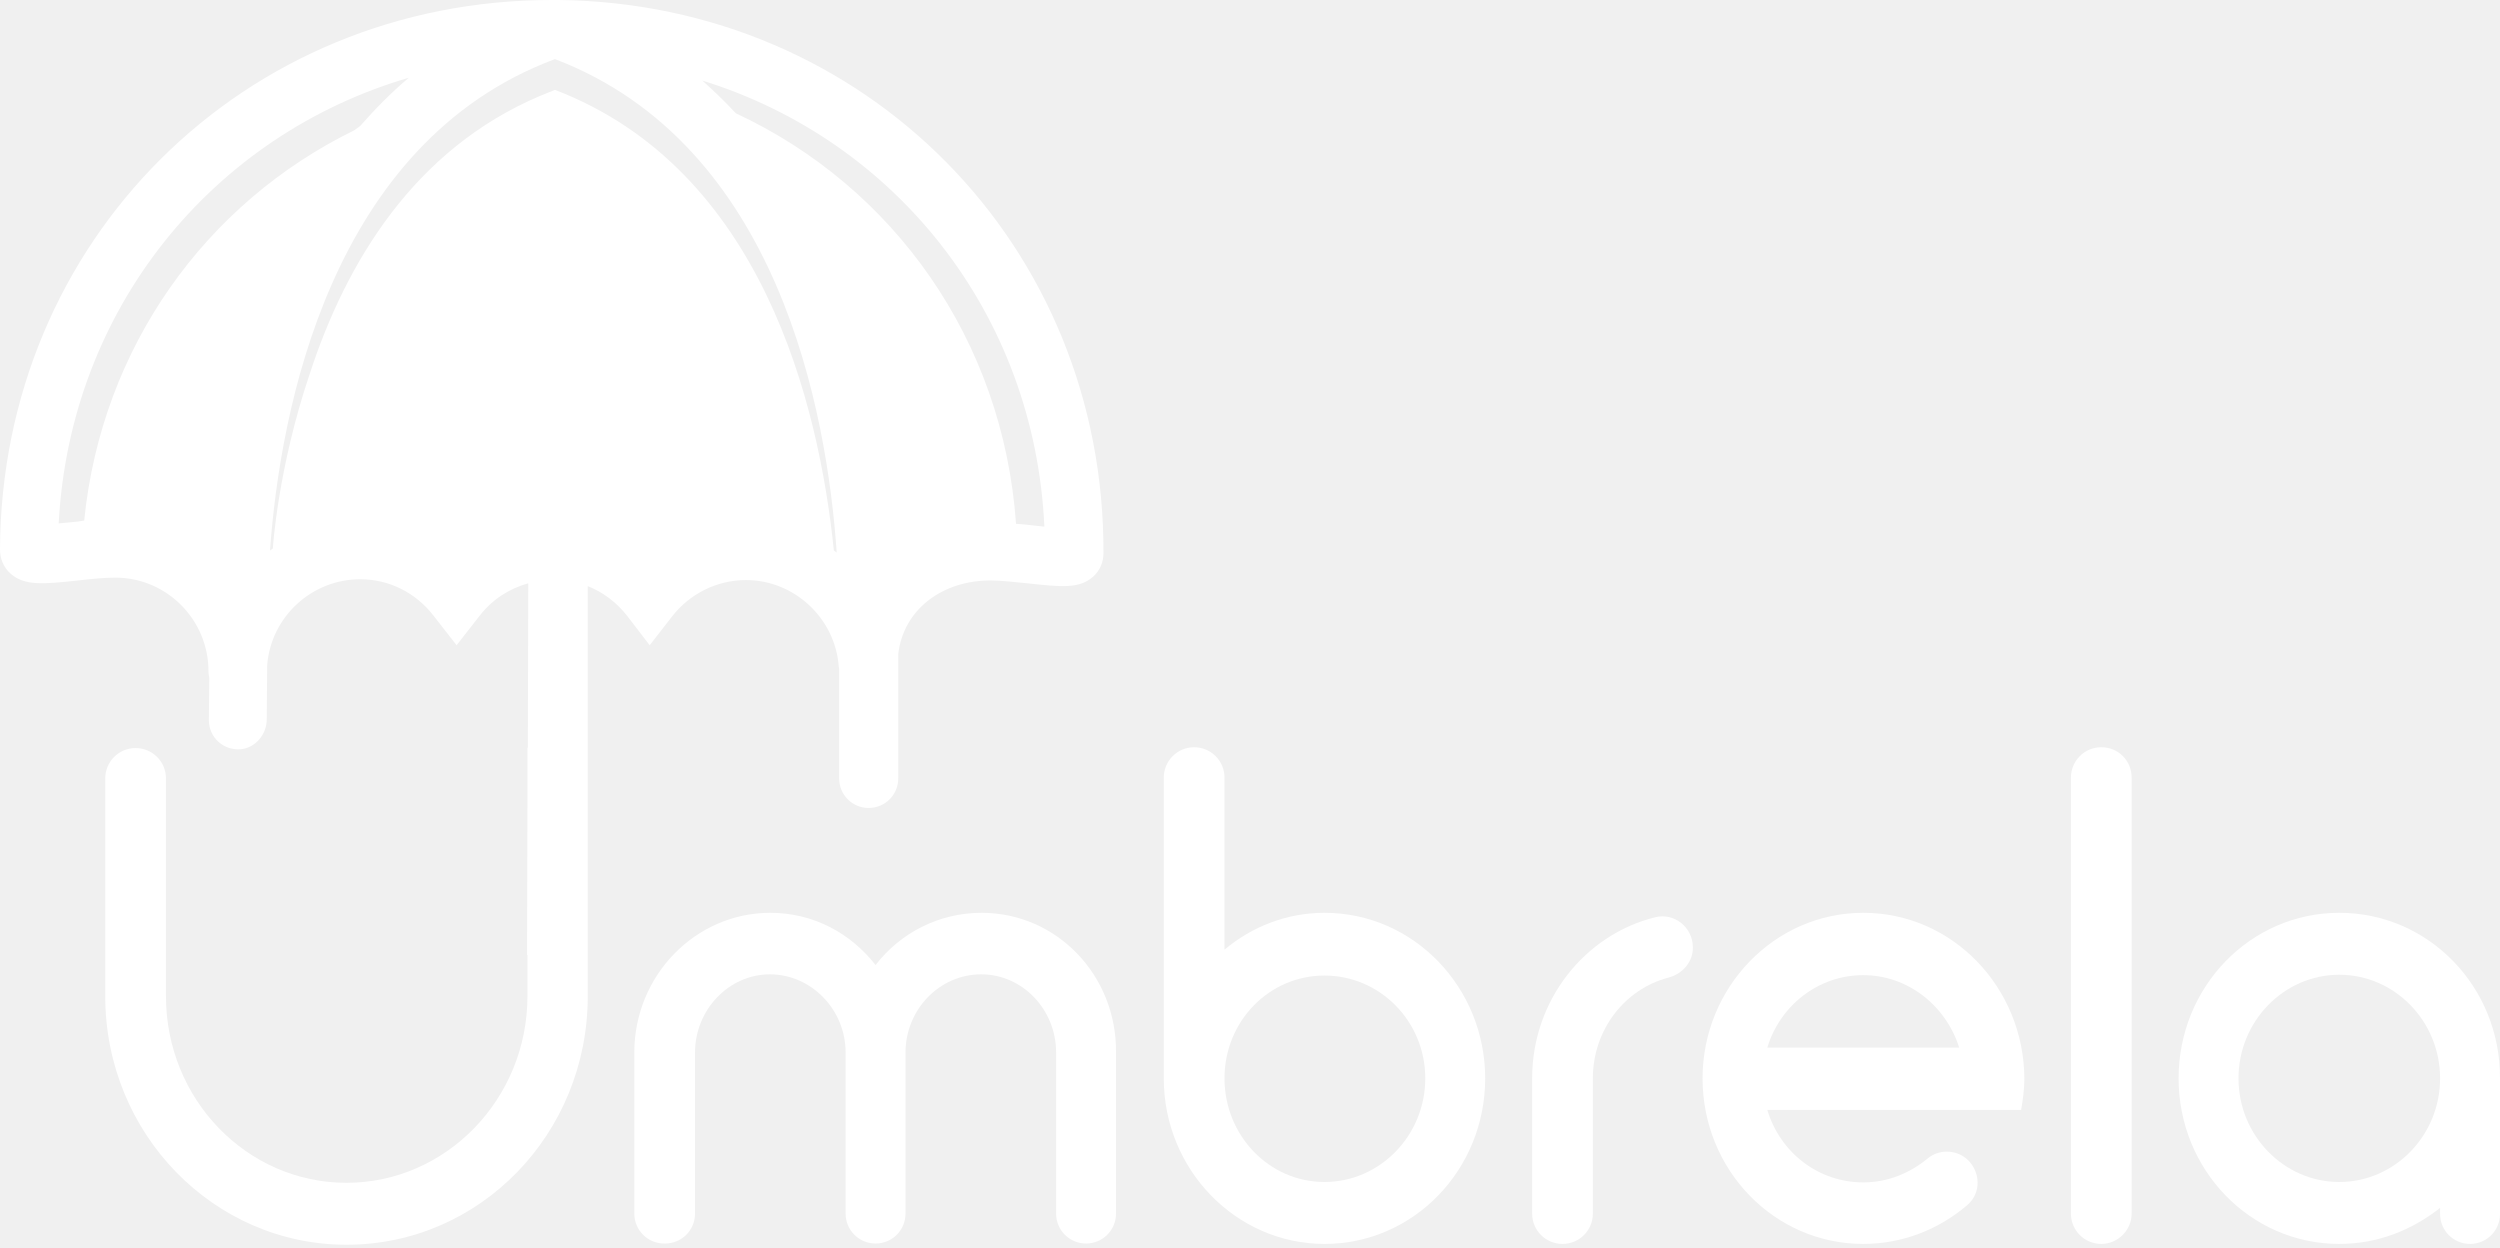
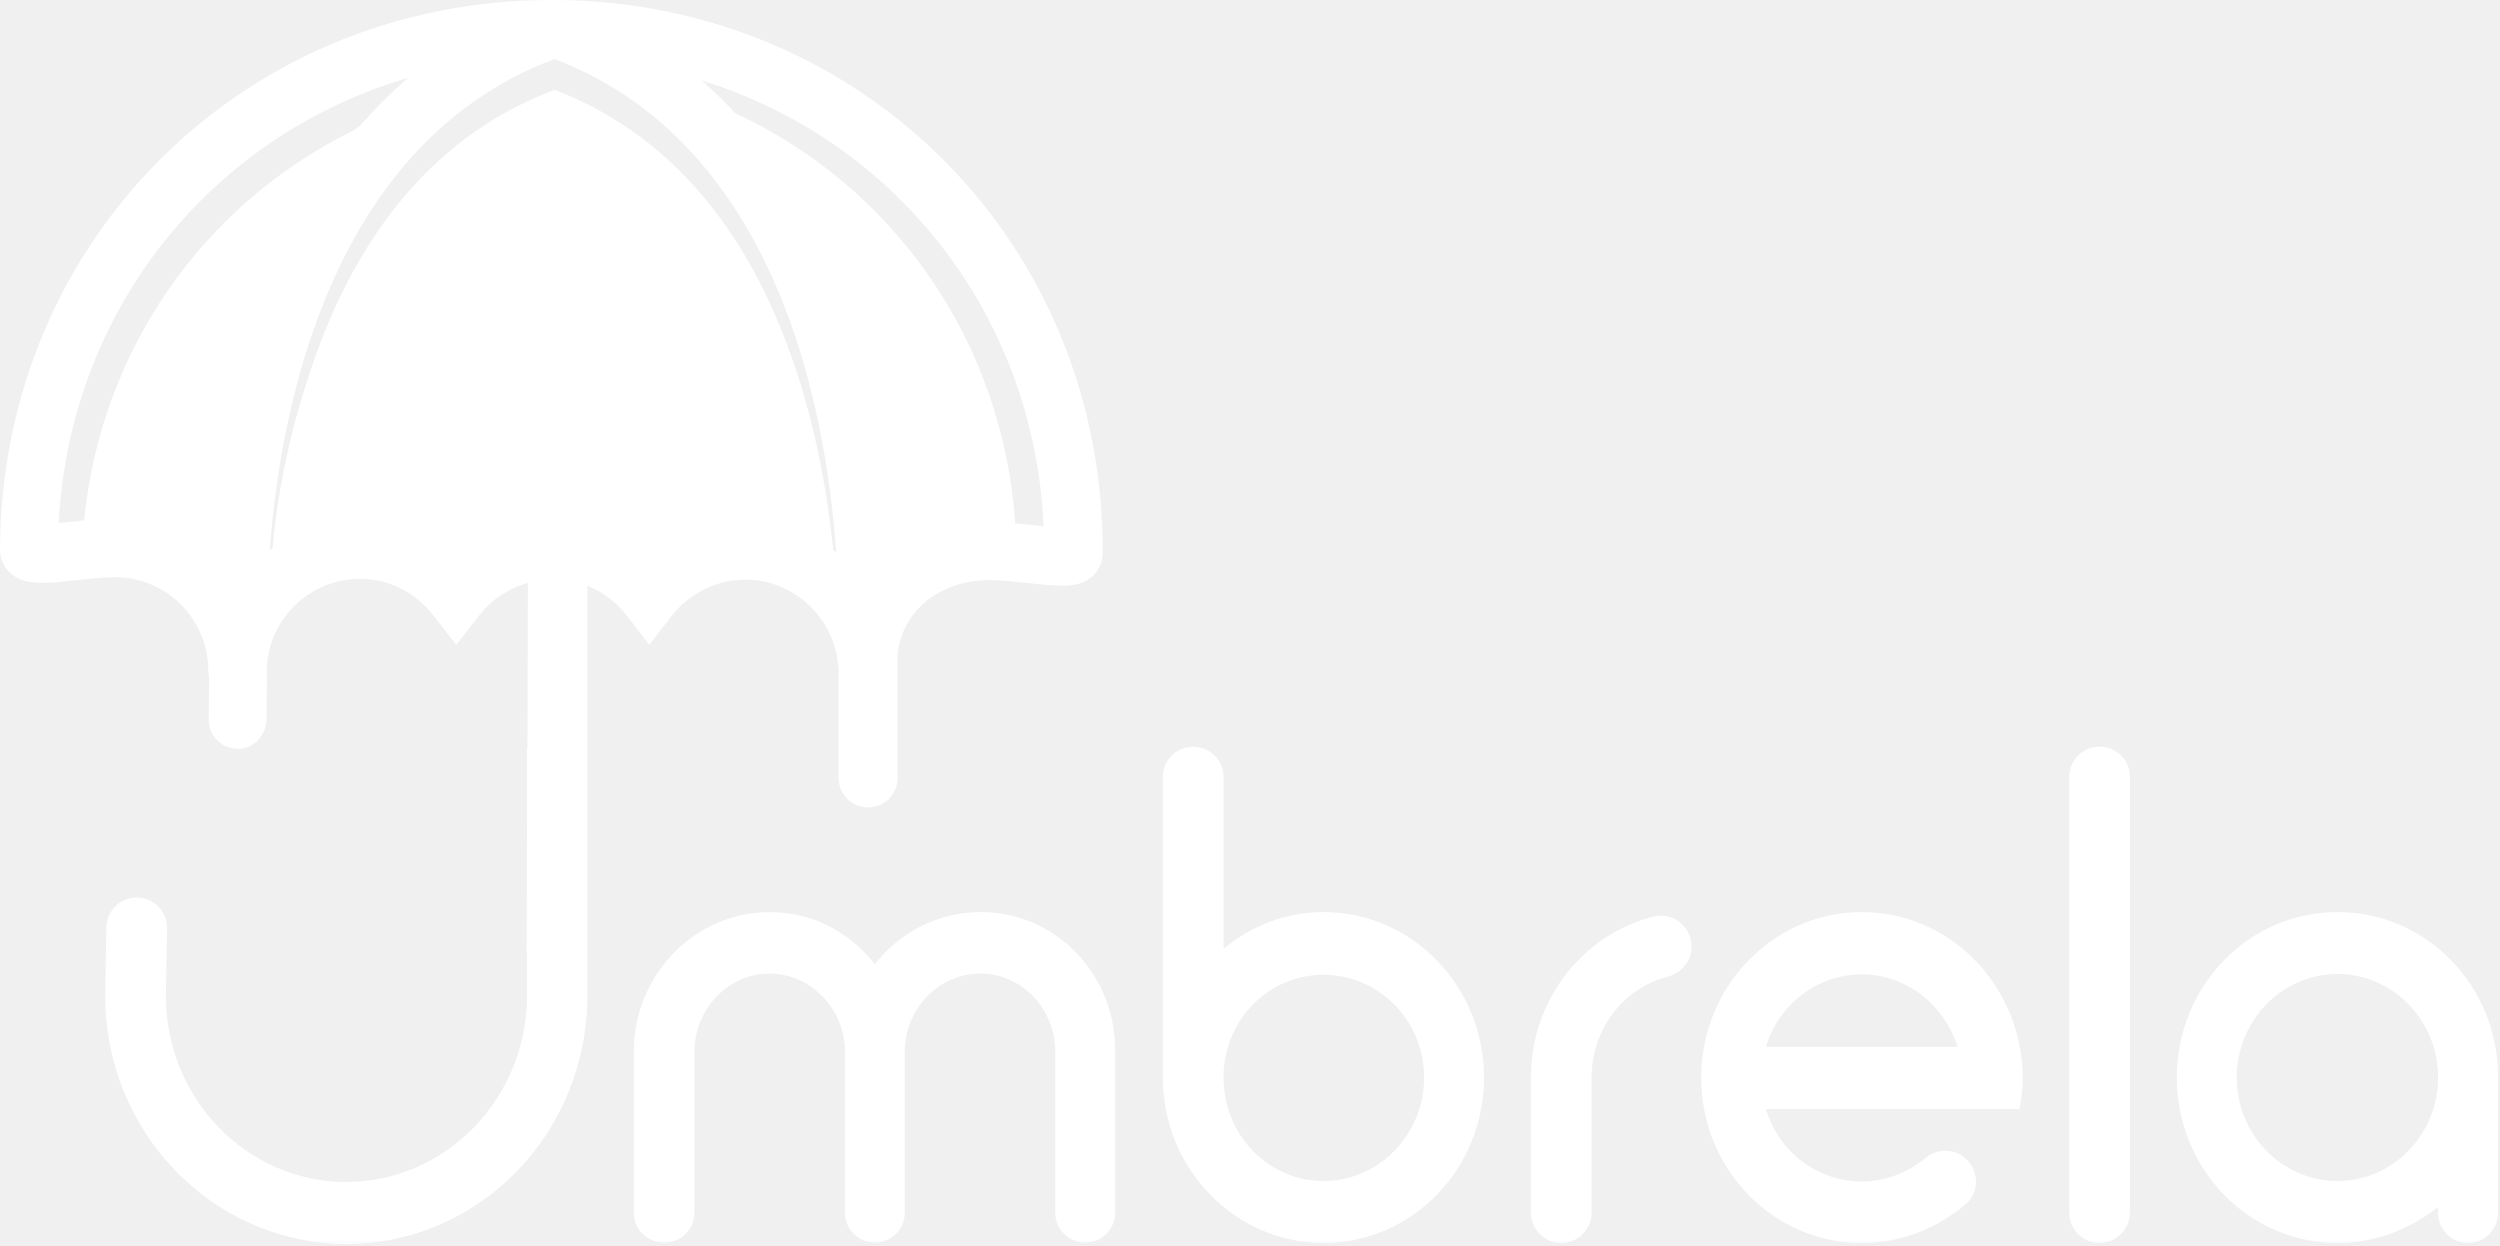
- <svg xmlns="http://www.w3.org/2000/svg" width="900px" height="449px" viewBox="0 0 900 449" version="1.1">
-   <g id="Umbrella">
-     <g id="Group">
-       <path d="M242.05 221.794C248.462 213.633 258.225 208.824 268.572 208.824C285.913 208.824 300.632 222.523 301.943 239.864C301.943 240.155 302.089 240.593 302.089 240.884L302.089 280.23C302.089 286.059 306.752 290.868 312.727 290.868C318.556 290.868 323.365 286.205 323.365 280.23L323.365 235.492C325.259 219.171 339.54 208.825 356.882 208.97C360.379 208.97 365.188 209.553 369.851 209.99C381.946 211.302 388.504 212.031 393.459 207.659C395.936 205.473 397.248 202.413 397.248 199.207C397.685 88.456 311.707 1.312 201.247 0C200.955 0 200.518 0 200.227 0C199.935 0 199.79 0 199.498 0C199.498 0 199.352 0 199.352 0C199.207 0 199.061 0 198.915 0C87.727 -0.146 0.437 86.707 0 197.895C0 201.101 1.312 204.307 3.789 206.493C8.889 211.01 15.738 210.282 28.125 208.97C32.934 208.387 37.889 207.95 41.532 207.95C60.039 207.95 75.049 223.106 75.049 241.613C75.049 242.487 75.194 243.361 75.34 244.09L75.194 259.246C75.194 265.366 80.295 270.175 86.561 269.738C91.953 269.301 96.033 264.346 96.033 258.954L96.179 239.573C97.49 222.086 112.209 208.533 129.696 208.533C140.042 208.533 149.66 213.342 156.072 221.648L164.378 232.286L172.685 221.648C177.202 215.819 183.323 211.885 190.172 209.99L190.026 269.009L189.88 269.301L189.88 289.265L189.735 343.766C189.735 343.766 189.88 343.766 189.88 343.766L189.88 358.63C189.88 395.645 160.59 425.81 124.741 425.81C88.892 425.81 59.748 395.79 59.748 358.63L59.748 280.23C59.748 274.11 54.793 269.301 48.818 269.301L48.818 269.301C42.698 269.301 37.889 274.255 37.889 280.23L37.889 358.63C37.889 408.177 76.943 448.106 124.741 448.106C172.83 448.106 211.593 408.177 211.593 358.63L211.593 211.01C217.131 213.196 221.94 216.839 225.729 221.648L233.889 232.286L242.05 221.794L242.05 221.794ZM375.971 189.589C374.514 189.443 373.203 189.297 371.891 189.152C369.851 188.86 367.811 188.714 365.771 188.569C361.107 122.264 321.616 67.18 264.929 40.803C264.929 40.803 264.783 40.657 264.783 40.657L264.783 40.657C264.783 40.657 264.783 40.657 264.783 40.657C260.994 36.577 257.059 32.788 252.833 29C322.49 50.567 372.474 113.083 375.971 189.589L375.971 189.589ZM199.789 21.276C280.375 52.024 297.717 148.348 301.214 198.915C300.923 198.624 300.486 198.478 300.194 198.186C294.802 145.58 274.401 60.913 199.789 32.351C197.895 33.08 196.146 33.809 194.397 34.537C149.077 53.773 124.595 94.43 111.48 134.65C99.967 168.75 98.219 197.458 98.219 197.458L98.219 197.458C98.219 197.458 98.219 197.458 98.219 197.458C97.927 197.749 97.49 197.895 97.199 198.186C100.842 147.766 118.912 51.441 199.789 21.276L199.789 21.276ZM25.793 187.986C24.336 188.131 22.733 188.277 21.13 188.423C25.21 111.189 76.506 48.672 147.183 27.979C140.771 33.371 135.087 39.2 129.696 45.321L129.696 45.321C129.696 45.321 128.967 45.904 127.51 46.924C74.174 73.008 36.577 124.887 30.311 187.403C28.854 187.694 27.251 187.84 25.793 187.986L25.793 187.986Z" id="Shape" fill="#FFFFFF" stroke="none" />
-       <path d="M125.032 0C109.585 0 95.742 7.286 86.852 18.799C77.817 7.286 64.41 0 48.964 0C22.005 0 0 22.587 0 50.275L0 108.274C0 114.248 4.809 119.057 10.784 119.057L11.075 119.057C17.05 119.057 21.859 114.249 21.859 108.274L21.859 50.275C21.859 34.974 33.954 22.15 48.818 22.15C63.682 22.15 76.069 34.828 76.069 50.275L76.069 108.274C76.069 114.248 80.878 119.057 86.852 119.057C92.827 119.057 97.636 114.249 97.636 108.274L97.636 50.275C97.636 34.974 109.731 22.15 124.887 22.15C139.751 22.15 151.846 34.828 151.846 50.275L151.846 108.274C151.846 114.248 156.655 119.057 162.63 119.057L162.63 119.057C168.604 119.057 173.413 114.249 173.413 108.274L173.413 50.275C173.704 22.587 152.137 0 125.032 0L125.032 0Z" transform="translate(228.3515 328.6108)" id="Shape" fill="#FFFFFF" stroke="none" />
-       <path d="M57.853 59.602C44.3 59.602 31.768 64.556 21.859 72.863L21.859 10.929C21.859 4.809 16.904 0 10.929 0C4.809 0 0 4.955 0 10.929L0 119.203C0 152.137 26.085 178.805 57.853 178.805C89.912 178.805 115.706 152.137 115.706 119.203C115.706 86.415 89.912 59.602 57.853 59.602L57.853 59.602ZM57.853 156.509C37.889 156.509 21.859 139.751 21.859 119.203C21.859 98.656 37.889 82.189 57.853 82.189C77.817 82.189 94.139 98.656 94.139 119.203C94.138 139.751 77.817 156.509 57.853 156.509L57.853 156.509Z" transform="translate(418.9602 269.0092)" id="Shape" fill="#FFFFFF" stroke="none" />
-       <path d="M44.301 0.332C18.944 6.598 0 30.206 0 58.331L0 107.003C0 113.123 4.955 117.932 10.929 117.932L10.929 117.932C17.05 117.932 21.859 112.978 21.859 107.003L21.859 58.331C21.859 40.843 33.371 26.125 49.11 22.045C54.064 20.733 57.853 16.507 57.853 11.407L57.853 11.116C57.853 3.975 51.15 -1.417 44.301 0.332L44.301 0.332Z" transform="translate(551.5701 329.882)" id="Shape" fill="#FFFFFF" stroke="none" />
-       <path d="M57.853 0C25.793 0 0 26.959 0 59.602C0 92.536 25.793 119.203 57.853 119.203C71.988 119.203 85.104 113.957 95.304 105.214C102.882 98.656 98.073 85.978 87.873 85.978C85.395 85.978 82.918 86.852 81.023 88.455C74.611 93.701 66.742 97.053 57.853 97.053C41.532 97.053 27.834 86.124 23.316 70.968L114.686 70.968C115.269 67.471 115.852 63.682 115.852 59.748C115.706 26.813 89.913 0 57.853 0L57.853 0ZM23.316 48.526C27.834 33.517 41.532 22.442 57.853 22.442C73.883 22.442 87.581 33.371 92.39 48.526L23.316 48.526L23.316 48.526Z" transform="translate(612.9205 328.6108)" id="Shape" fill="#FFFFFF" stroke="none" />
-       <path d="M10.93 0C4.809 0 0 4.955 0 10.929L0 167.876C0 173.996 4.955 178.805 10.93 178.805C16.904 178.805 21.859 173.85 21.859 167.876L21.859 10.929C21.859 4.809 17.05 0 10.93 0L10.93 0Z" transform="translate(745.5305 269.0092)" id="Shape" fill="#FFFFFF" stroke="none" />
-       <path d="M57.853 0C25.793 0 0 26.668 0 59.602C0 92.536 25.793 119.203 57.853 119.203C71.697 119.203 83.938 114.249 94.139 106.234L94.139 108.42C94.139 114.394 98.948 119.203 104.922 119.203C110.897 119.203 115.706 114.395 115.706 108.42L115.706 59.602C115.852 26.522 89.913 0 57.853 0L57.853 0ZM57.853 96.907C37.889 96.907 21.567 80.149 21.567 59.602C21.567 39.054 37.889 22.296 57.853 22.296C77.817 22.296 94.139 39.054 94.139 59.602C94.139 80.149 77.817 96.907 57.853 96.907L57.853 96.907Z" transform="translate(784.2933 328.6108)" id="Shape" fill="#FFFFFF" stroke="none" />
-     </g>
+ <svg xmlns="http://www.w3.org/2000/svg" width="311px" height="155px" viewBox="0 0 311 155" version="1.1">
+   <g id="Wording">
+     <path d="M3.774 0C1.66 0 0 1.711 0 3.774L0 57.964C0 60.077 1.711 61.737 3.774 61.737C5.837 61.737 7.547 60.027 7.547 57.964L7.547 3.774C7.547 1.66 5.887 0 3.774 0L3.774 0Z" transform="translate(257.4158 92.88454)" id="Combined-Shape" fill="#FFFFFF" stroke="none" />
+     <path d="M83.583 76.59C85.797 73.772 89.168 72.111 92.741 72.111C98.729 72.111 103.812 76.841 104.265 82.829C104.265 82.93 104.315 83.081 104.315 83.182L104.315 96.768C104.315 98.781 105.925 100.442 107.988 100.442C110.001 100.442 111.662 98.831 111.662 96.768L111.662 81.32C112.316 75.684 117.247 72.111 123.236 72.162C124.443 72.162 126.104 72.363 127.714 72.514C131.891 72.967 134.155 73.218 135.866 71.709C136.721 70.954 137.174 69.897 137.174 68.79C137.325 30.546 107.636 0.454 69.493 0.002C69.392 0.002 69.241 0.002 69.141 0.002C69.04 0.002 68.99 0.002 68.889 0.002C68.889 0.002 68.839 0.002 68.839 0.002C68.788 0.002 68.738 0.002 68.688 0.002C30.293 -0.049 0.151 29.942 0 68.337C0 69.444 0.453 70.551 1.308 71.306C3.07 72.866 5.435 72.614 9.712 72.162C11.373 71.96 13.083 71.809 14.341 71.809C20.732 71.809 25.915 77.043 25.915 83.433C25.915 83.735 25.965 84.037 26.016 84.289L25.965 89.522C25.965 91.636 27.727 93.296 29.89 93.145C31.752 92.994 33.161 91.283 33.161 89.421L33.212 82.729C33.665 76.69 38.747 72.01 44.785 72.01C48.358 72.01 51.679 73.671 53.894 76.539L56.762 80.213L59.63 76.539C61.19 74.527 63.303 73.168 65.669 72.514L65.618 92.894L65.568 92.994L65.568 99.888L65.518 118.708C65.518 118.708 65.568 118.708 65.568 118.708L65.568 123.841C65.568 136.622 55.453 147.039 43.075 147.039C30.696 147.039 20.631 136.673 20.631 123.841L20.783 115.425C20.783 113.311 19.072 111.651 17.009 111.651L17.009 111.651C14.895 111.651 13.235 113.362 13.235 115.425L13.083 123.841C13.083 140.95 26.569 154.738 43.075 154.738C59.68 154.738 73.066 140.95 73.066 123.841L73.066 72.866C74.978 73.621 76.638 74.879 77.947 76.539L80.765 80.213L83.583 76.59L83.583 76.59ZM129.828 65.469C129.324 65.418 128.871 65.368 128.419 65.318C127.714 65.217 127.01 65.167 126.305 65.117C124.695 42.221 111.058 23.199 91.483 14.091C91.483 14.091 91.433 14.041 91.433 14.041L91.433 14.041C91.433 14.041 91.433 14.041 91.433 14.041C90.124 12.632 88.766 11.324 87.306 10.015C111.36 17.463 128.62 39.05 129.828 65.469L129.828 65.469ZM68.99 7.348C96.817 17.966 102.805 51.228 104.013 68.689C103.912 68.589 103.761 68.538 103.661 68.438C101.799 50.272 94.754 21.036 68.99 11.173C68.335 11.424 67.732 11.676 67.128 11.928C51.478 18.57 43.024 32.609 38.495 46.498C34.52 58.273 33.916 68.186 33.916 68.186L33.916 68.186C33.916 68.186 33.916 68.186 33.916 68.186C33.816 68.287 33.664 68.337 33.564 68.438C34.822 51.027 41.062 17.765 68.99 7.348L68.99 7.348ZM8.907 64.915C8.404 64.966 7.85 65.016 7.296 65.066C8.705 38.396 26.418 16.809 50.824 9.663C48.61 11.525 46.647 13.538 44.785 15.651L44.785 15.651C44.785 15.651 44.534 15.853 44.031 16.205C25.613 25.212 12.63 43.126 10.467 64.714C9.963 64.815 9.41 64.865 8.907 64.915L8.907 64.915Z" id="Shape" fill="#FFFFFF" stroke="none" />
+     <path d="M19.975 0C8.906 0 0 9.208 0 20.579C0 31.951 8.906 41.158 19.975 41.158C24.755 41.158 28.982 39.448 32.504 36.68L32.504 37.435C32.504 39.498 34.164 41.158 36.227 41.158C38.29 41.158 39.951 39.498 39.951 37.435L39.951 20.579C40.001 9.157 31.045 0 19.975 0L19.975 0ZM19.975 33.46C13.082 33.46 7.447 27.674 7.447 20.579C7.447 13.485 13.082 7.698 19.975 7.698C26.869 7.698 32.504 13.485 32.504 20.579C32.504 27.674 26.869 33.46 19.975 33.46L19.975 33.46Z" transform="translate(270.7998 113.4637)" id="Shape" fill="#FFFFFF" stroke="none" />
+     <path d="M19.975 0C8.906 0 0 9.308 0 20.579C0 31.951 8.906 41.158 19.975 41.158C24.856 41.158 29.384 39.347 32.907 36.328C35.523 34.064 33.863 29.686 30.34 29.686C29.485 29.686 28.63 29.988 27.976 30.542C25.762 32.353 23.045 33.51 19.975 33.51C14.34 33.51 9.61 29.737 8.051 24.504L39.599 24.504C39.8 23.296 40.001 21.988 40.001 20.63C39.951 9.258 31.045 0 19.975 0L19.975 0ZM8.051 16.755C9.61 11.573 14.34 7.749 19.975 7.749C25.51 7.749 30.24 11.522 31.9 16.755L8.051 16.755L8.051 16.755Z" transform="translate(211.6283 113.4637)" id="Shape" fill="#FFFFFF" stroke="none" />
+     <path d="M19.975 20.579C15.296 20.579 10.969 22.29 7.547 25.158L7.547 3.774C7.547 1.66 5.837 0 3.774 0C1.66 0 0 1.711 0 3.774L0 41.158C0 52.53 9.007 61.737 19.975 61.737C31.045 61.737 39.951 52.53 39.951 41.158C39.951 29.837 31.045 20.579 19.975 20.579L19.975 20.579ZM19.975 54.039C13.082 54.039 7.547 48.253 7.547 41.158C7.547 34.064 13.082 28.378 19.975 28.378C26.869 28.378 32.504 34.064 32.504 41.158C32.504 48.253 26.869 54.039 19.975 54.039L19.975 54.039Z" transform="translate(144.658 92.88454)" id="Shape" fill="#FFFFFF" stroke="none" />
+     <path d="M15.296 0.115C6.541 2.278 0 10.429 0 20.14L0 36.946C0 39.059 1.711 40.719 3.774 40.719L3.774 40.719C5.887 40.719 7.547 39.009 7.547 36.946L7.547 20.14C7.547 14.102 11.522 9.02 16.956 7.612C18.667 7.159 19.975 5.7 19.975 3.939L19.975 3.838C19.975 1.372 17.661 -0.489 15.296 0.115L15.296 0.115Z" transform="translate(190.4454 113.9025)" id="Shape" fill="#FFFFFF" stroke="none" />
+     <path d="M43.171 0C37.837 0 33.057 2.516 29.988 6.491C26.869 2.516 22.239 0 16.906 0C7.598 0 0 7.799 0 17.359L0 37.385C0 39.447 1.66 41.108 3.723 41.108L3.824 41.108C5.887 41.108 7.547 39.448 7.547 37.385L7.547 17.359C7.547 12.076 11.724 7.648 16.856 7.648C21.988 7.648 26.265 12.025 26.265 17.359L26.265 37.385C26.265 39.447 27.925 41.108 29.988 41.108C32.051 41.108 33.712 39.448 33.712 37.385L33.712 17.359C33.712 12.076 37.888 7.648 43.121 7.648C48.253 7.648 52.429 12.025 52.429 17.359L52.429 37.385C52.429 39.447 54.09 41.108 56.153 41.108L56.153 41.108C58.215 41.108 59.876 39.448 59.876 37.385L59.876 17.359C59.976 7.799 52.53 0 43.171 0L43.171 0Z" transform="translate(78.84496 113.4637)" id="Shape" fill="#FFFFFF" stroke="none" />
  </g>
</svg>
